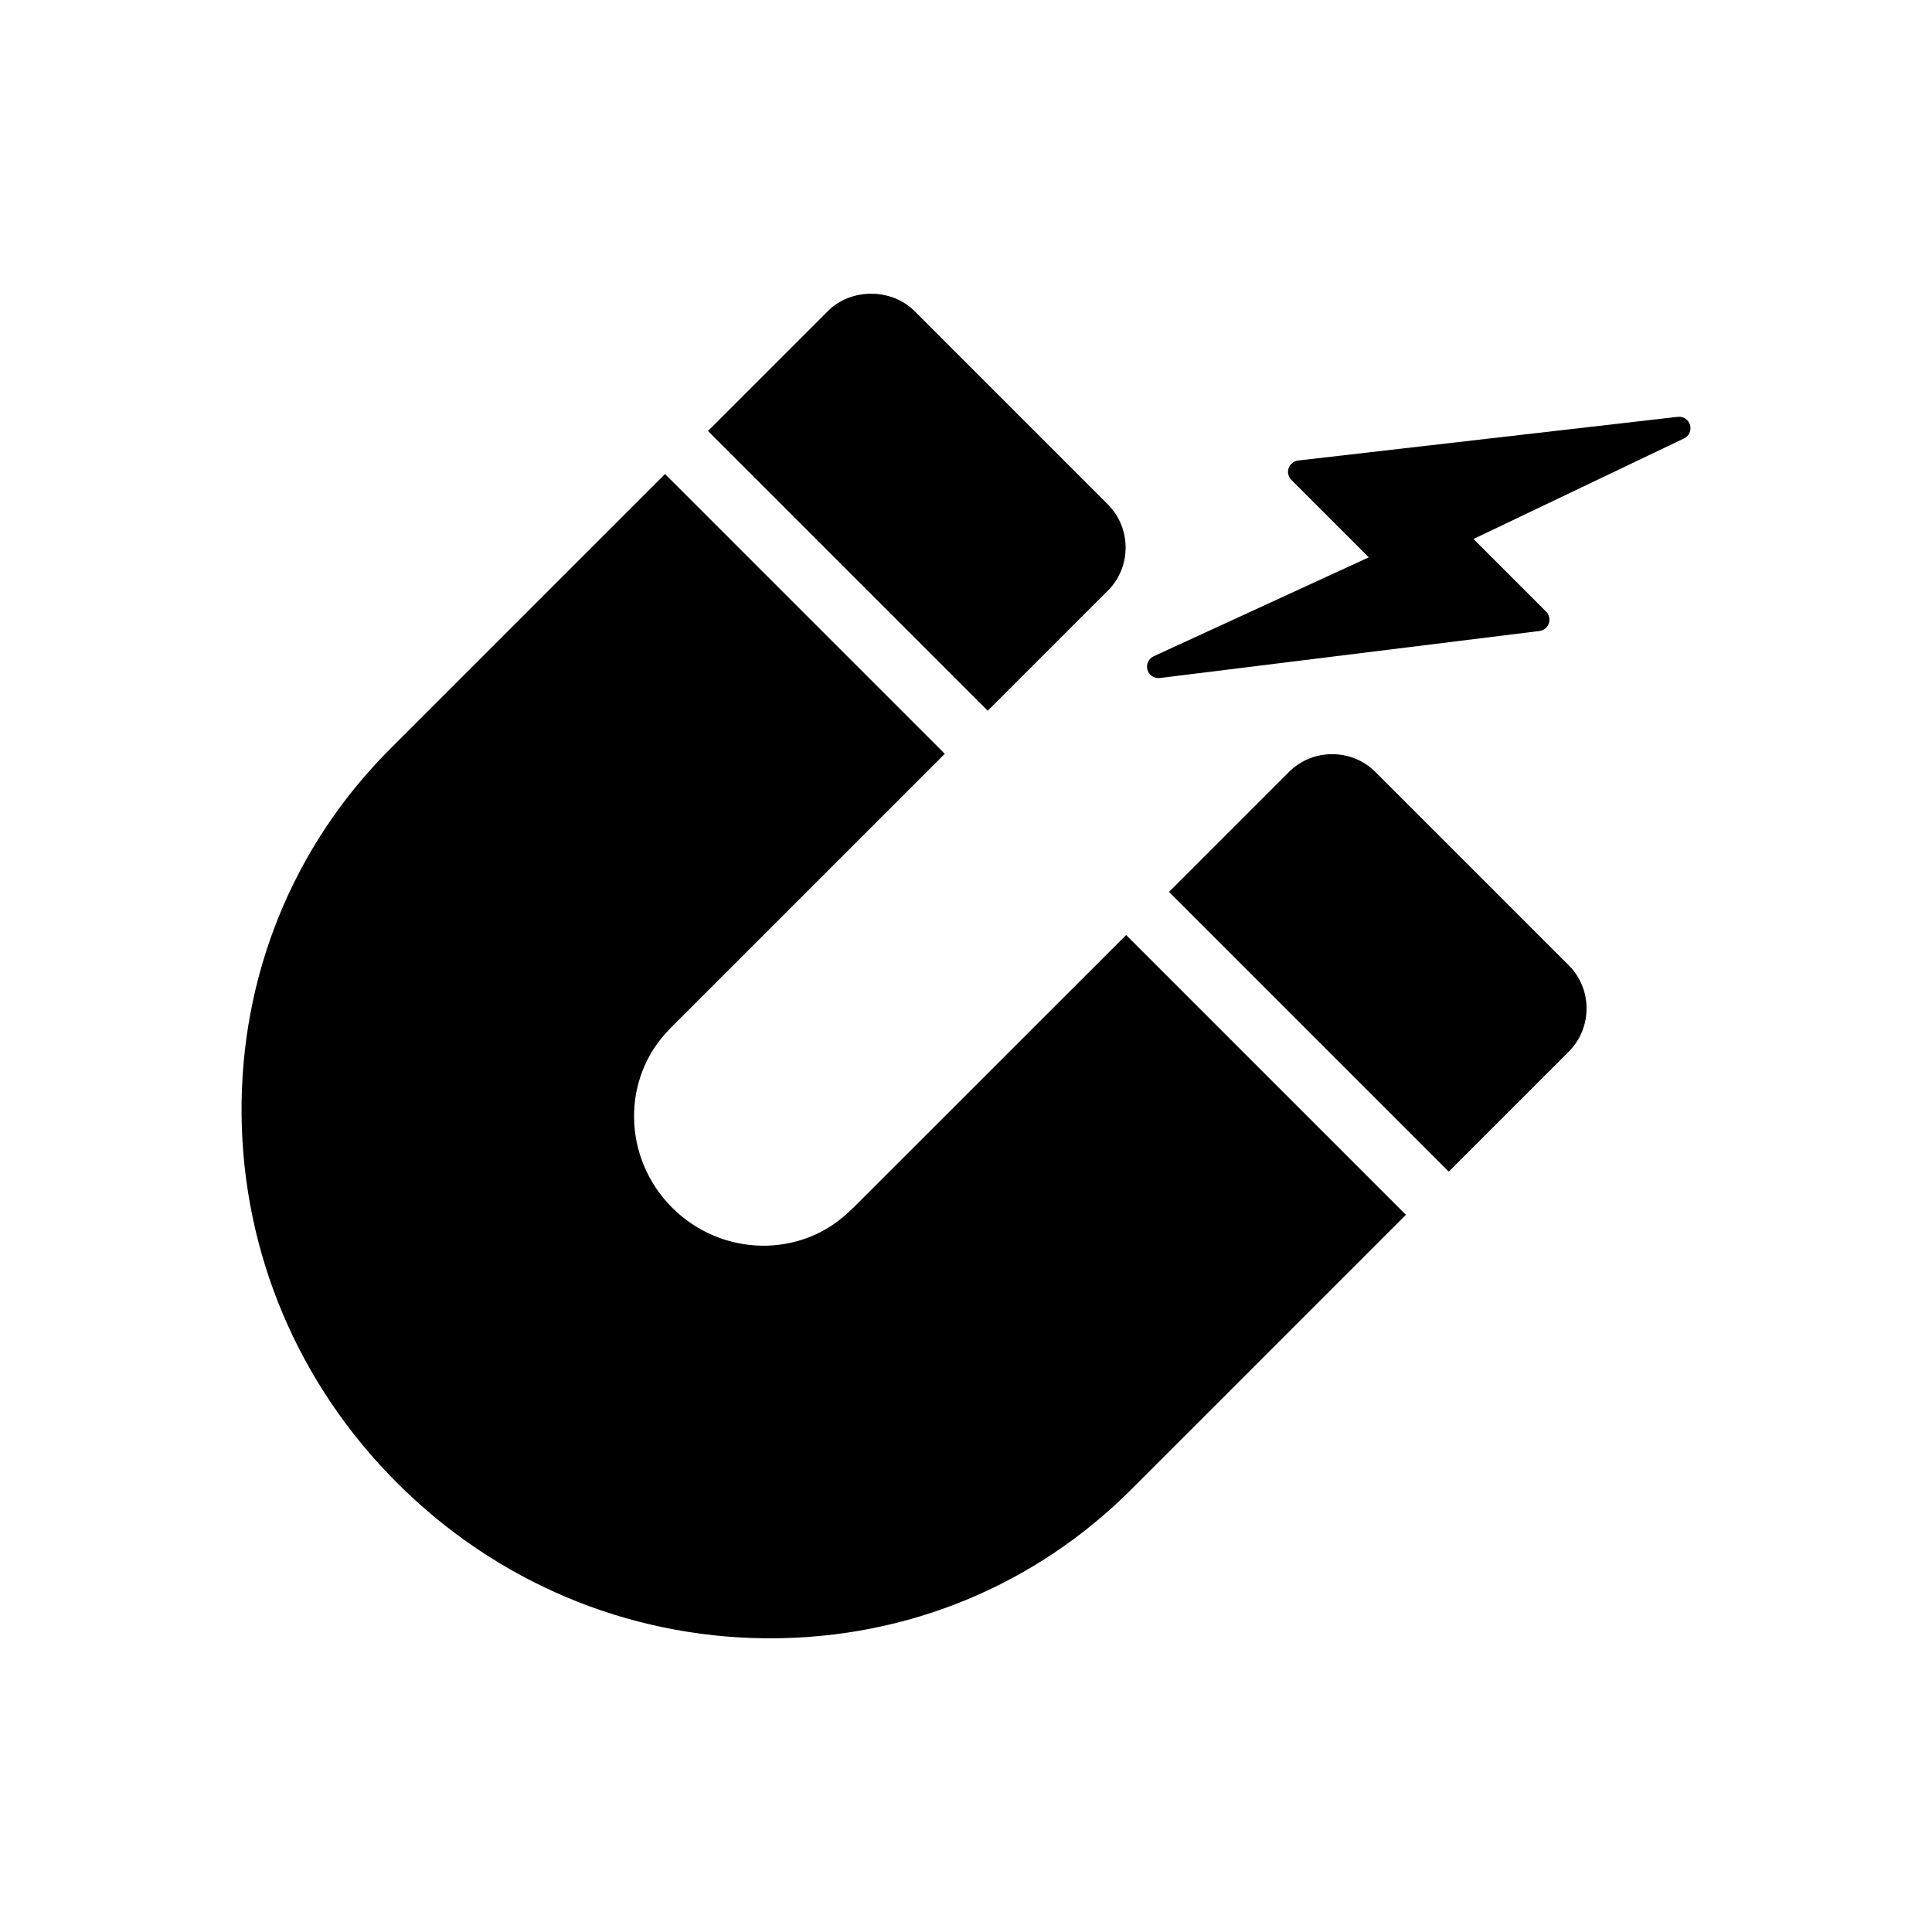
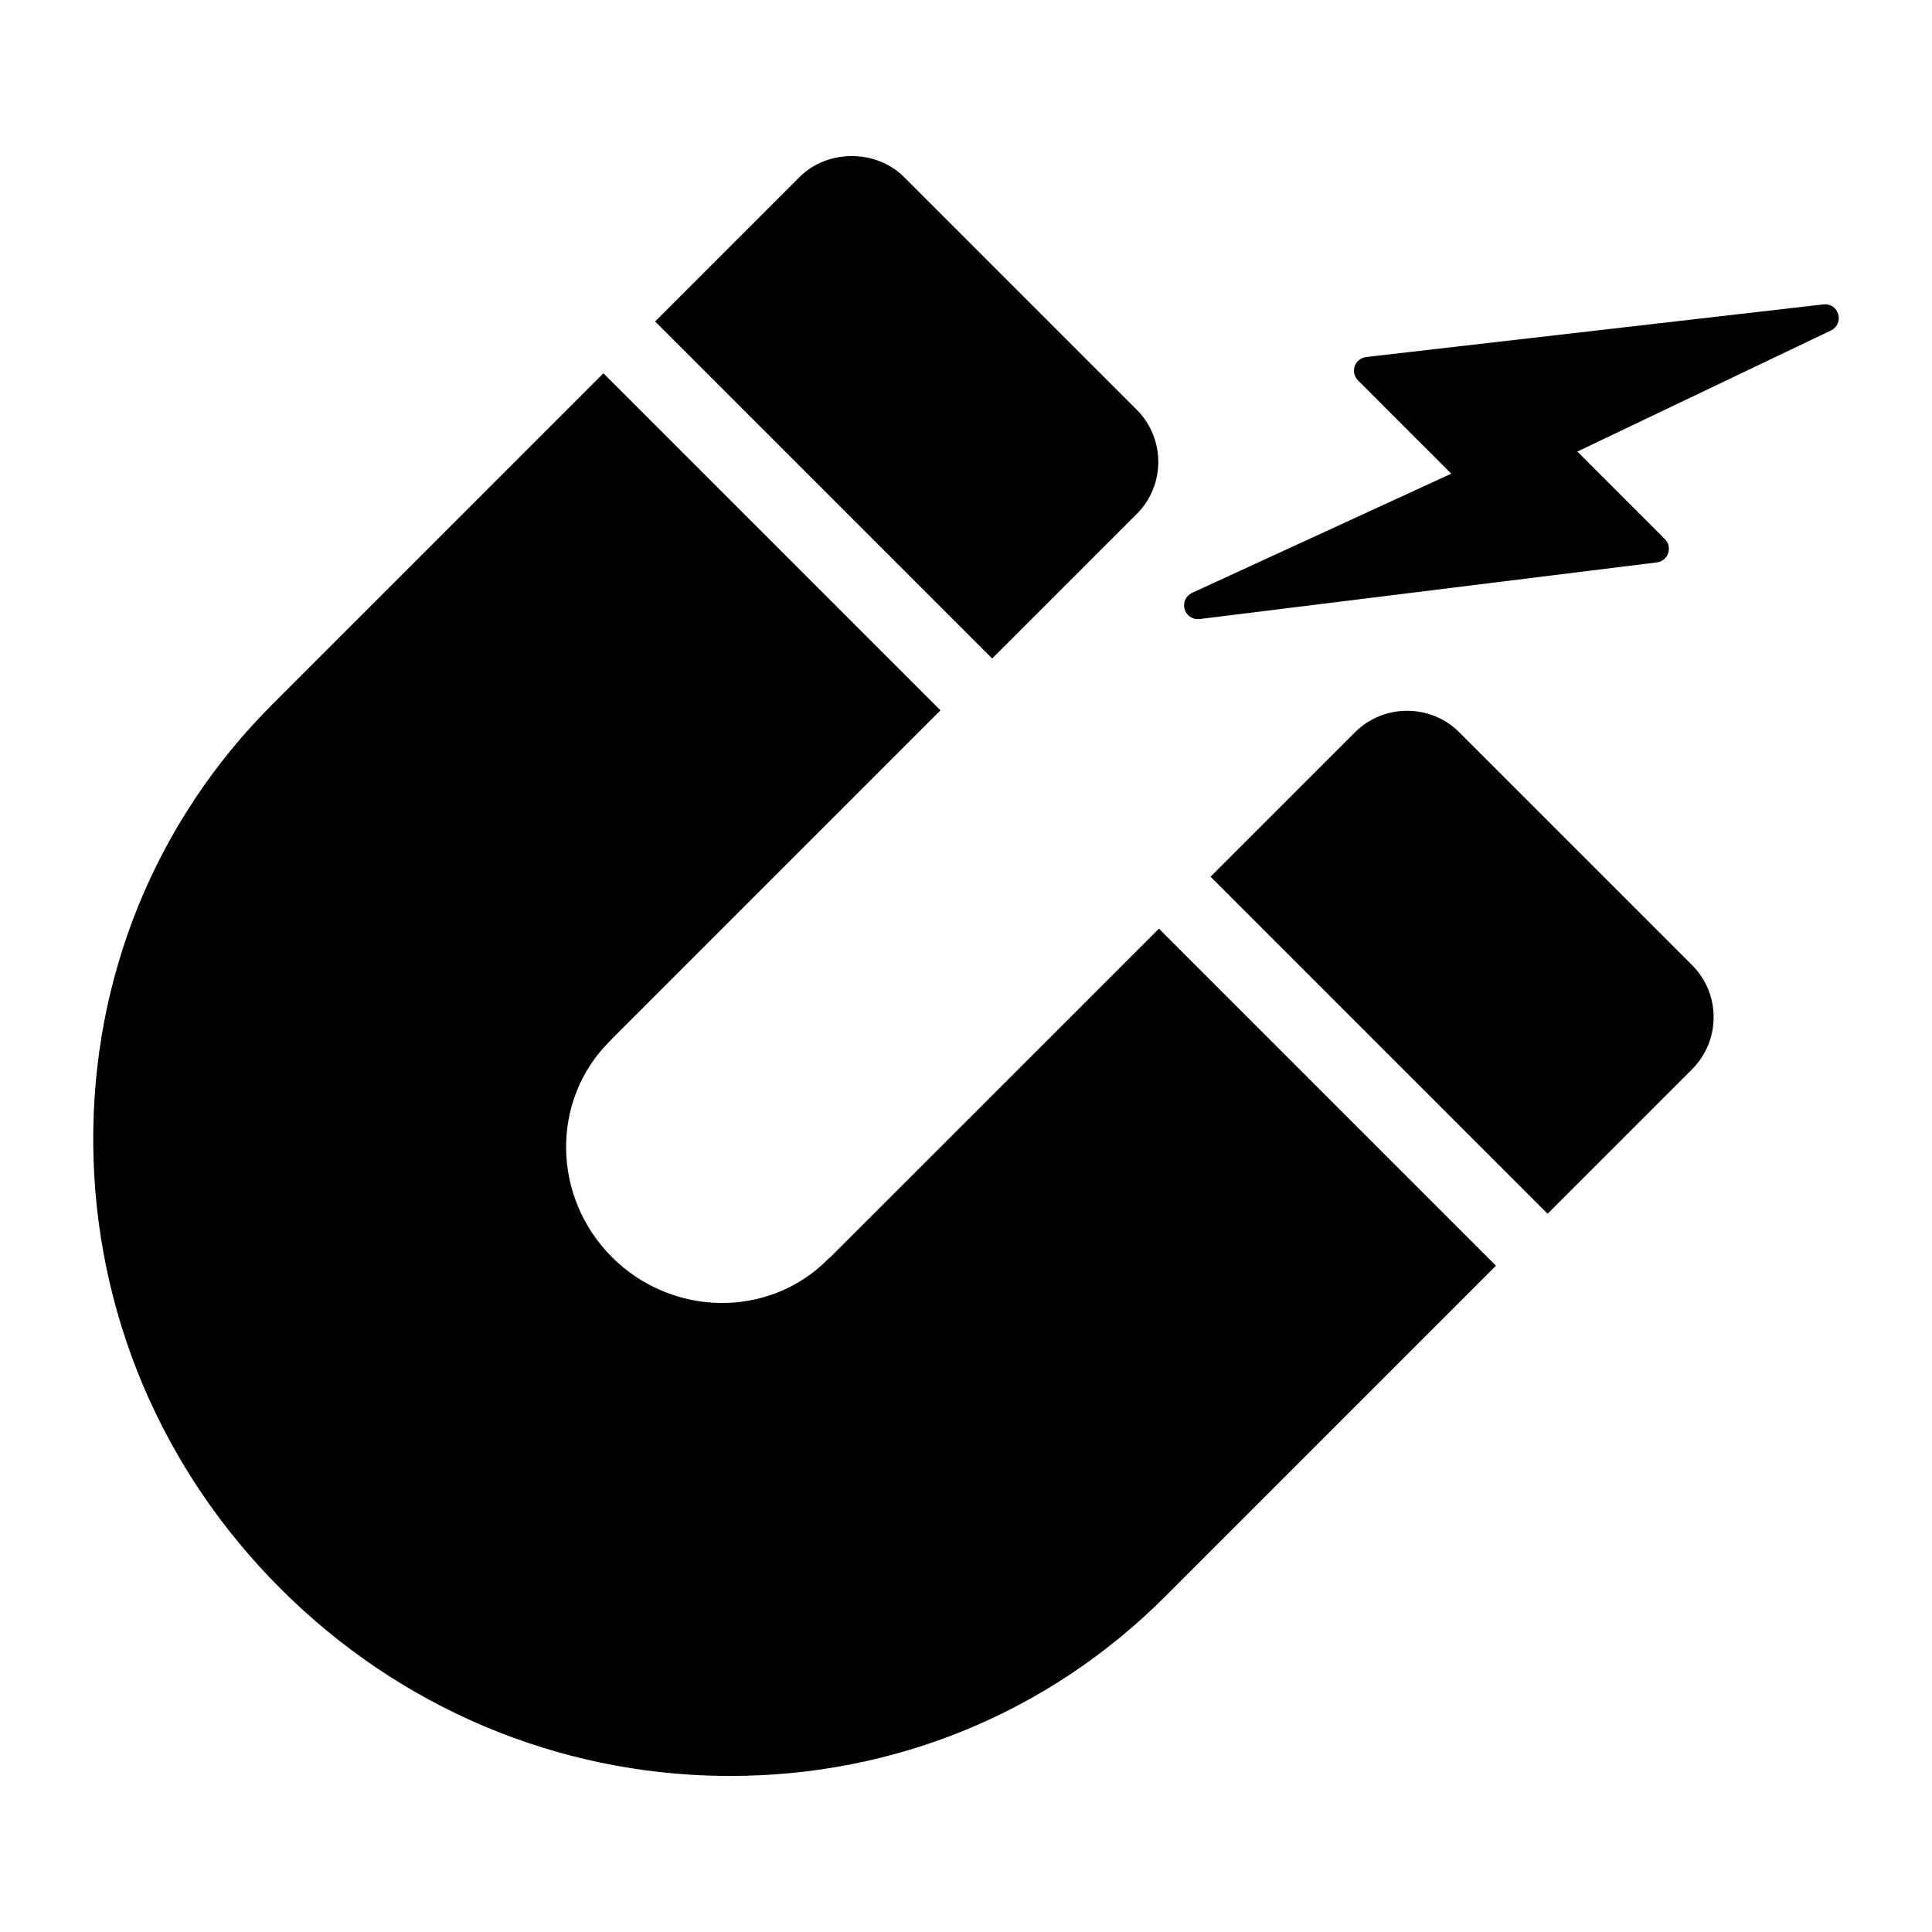
- <svg xmlns="http://www.w3.org/2000/svg" viewBox="0 0 1200 1200">
-   <path d="M688.03 366.98c14.812-14.812 14.812-38.953 0-53.766l-120-120c-14.344-14.344-39.469-14.391-53.812 0l-74.484 74.484 173.76 173.76 74.438-74.438zm-158.21 383.3c-.469.375-.844.75-1.266 1.172-30.234 30.234-80.062 29.625-111.09-1.36-30.984-31.03-31.594-80.812-1.359-111.09.422-.421.844-.843 1.219-1.312l169.5-169.5-173.76-173.76-170.72 170.72c-60.375 60.375-93.141 141.05-92.297 227.26.844 86.016 35.156 167.26 96.562 228.61 61.406 61.406 142.6 95.672 228.61 96.562h3.281c84.938 0 164.34-32.719 223.97-92.297l170.76-170.76-173.76-173.76-169.55 169.5zm324.52-270.75c-14.812-14.812-39-14.812-53.812 0l-74.438 74.438 173.76 173.76 74.438-74.438c7.172-7.172 11.156-16.734 11.156-26.906s-3.937-19.688-11.156-26.906l-120-120zm187.76-220.64-235.78 27.141c-2.719.328-4.969 2.156-5.906 4.688a7.12 7.12 0 0 0 1.687 7.359l48.094 48.094-133.64 61.453a7.04 7.04 0 0 0-3.843 8.39c.843 3.094 3.656 5.157 6.843 5.157.282 0 .563 0 .844-.047l235.78-29.203c2.719-.328 4.969-2.156 5.813-4.735.89-2.578.234-5.437-1.688-7.312L915.21 334.78l130.74-62.438c3.14-1.5 4.734-5.016 3.75-8.344-.937-3.328-4.078-5.531-7.64-5.062z" />
+ <svg xmlns="http://www.w3.org/2000/svg" viewBox="0 0 1200 1200" version="1.1" id="svg1">
+   <defs id="defs1" />
+   <path d="m 706.051,319.271 c 17.845,-17.845 17.845,-46.928 0,-64.774 L 561.483,109.929 c -17.281,-17.281 -47.55,-17.337 -64.829,0 l -89.733,89.733 209.335,209.335 89.678,-89.678 z M 515.45,781.045 c -0.565,0.452 -1.017,0.904 -1.525,1.412 -36.424,36.424 -96.453,35.69 -133.834,-1.638 -37.327,-37.383 -38.062,-97.357 -1.637,-133.834 0.508,-0.507 1.017,-1.016 1.469,-1.581 L 584.124,441.202 374.79,231.867 169.118,437.54 C 96.382,510.275 56.907,607.467 57.924,711.327 58.941,814.954 100.278,912.831 174.256,986.742 c 73.978,73.978 171.795,115.259 275.414,116.332 h 3.953 c 102.328,0 197.986,-39.418 269.824,-111.193 L 929.167,786.159 719.833,576.825 515.57,781.027 Z M 906.41,454.864 c -17.845,-17.845 -46.985,-17.845 -64.829,0 l -89.678,89.678 209.335,209.335 89.678,-89.678 c 8.64,-8.64 13.44,-20.16 13.44,-32.415 0,-12.255 -4.743,-23.719 -13.44,-32.415 L 906.347,454.801 Z M 1132.611,189.051 848.559,221.749 c -3.276,0.395 -5.986,2.597 -7.115,5.648 a 8.578,8.578 0 0 0 2.032,8.866 l 57.94,57.94 -161.001,74.035 a 8.481,8.481 0 0 0 -4.63,10.108 c 1.016,3.727 4.405,6.213 8.244,6.213 0.34,0 0.678,0 1.017,-0.057 l 284.052,-35.182 c 3.276,-0.395 5.986,-2.597 7.003,-5.704 1.072,-3.106 0.282,-6.55 -2.034,-8.809 L 979.742,280.478 1137.249,205.257 c 3.783,-1.807 5.703,-6.043 4.518,-10.052 -1.129,-4.009 -4.913,-6.663 -9.204,-6.098 z" id="path1" style="stroke-width:1.205" />
</svg>
